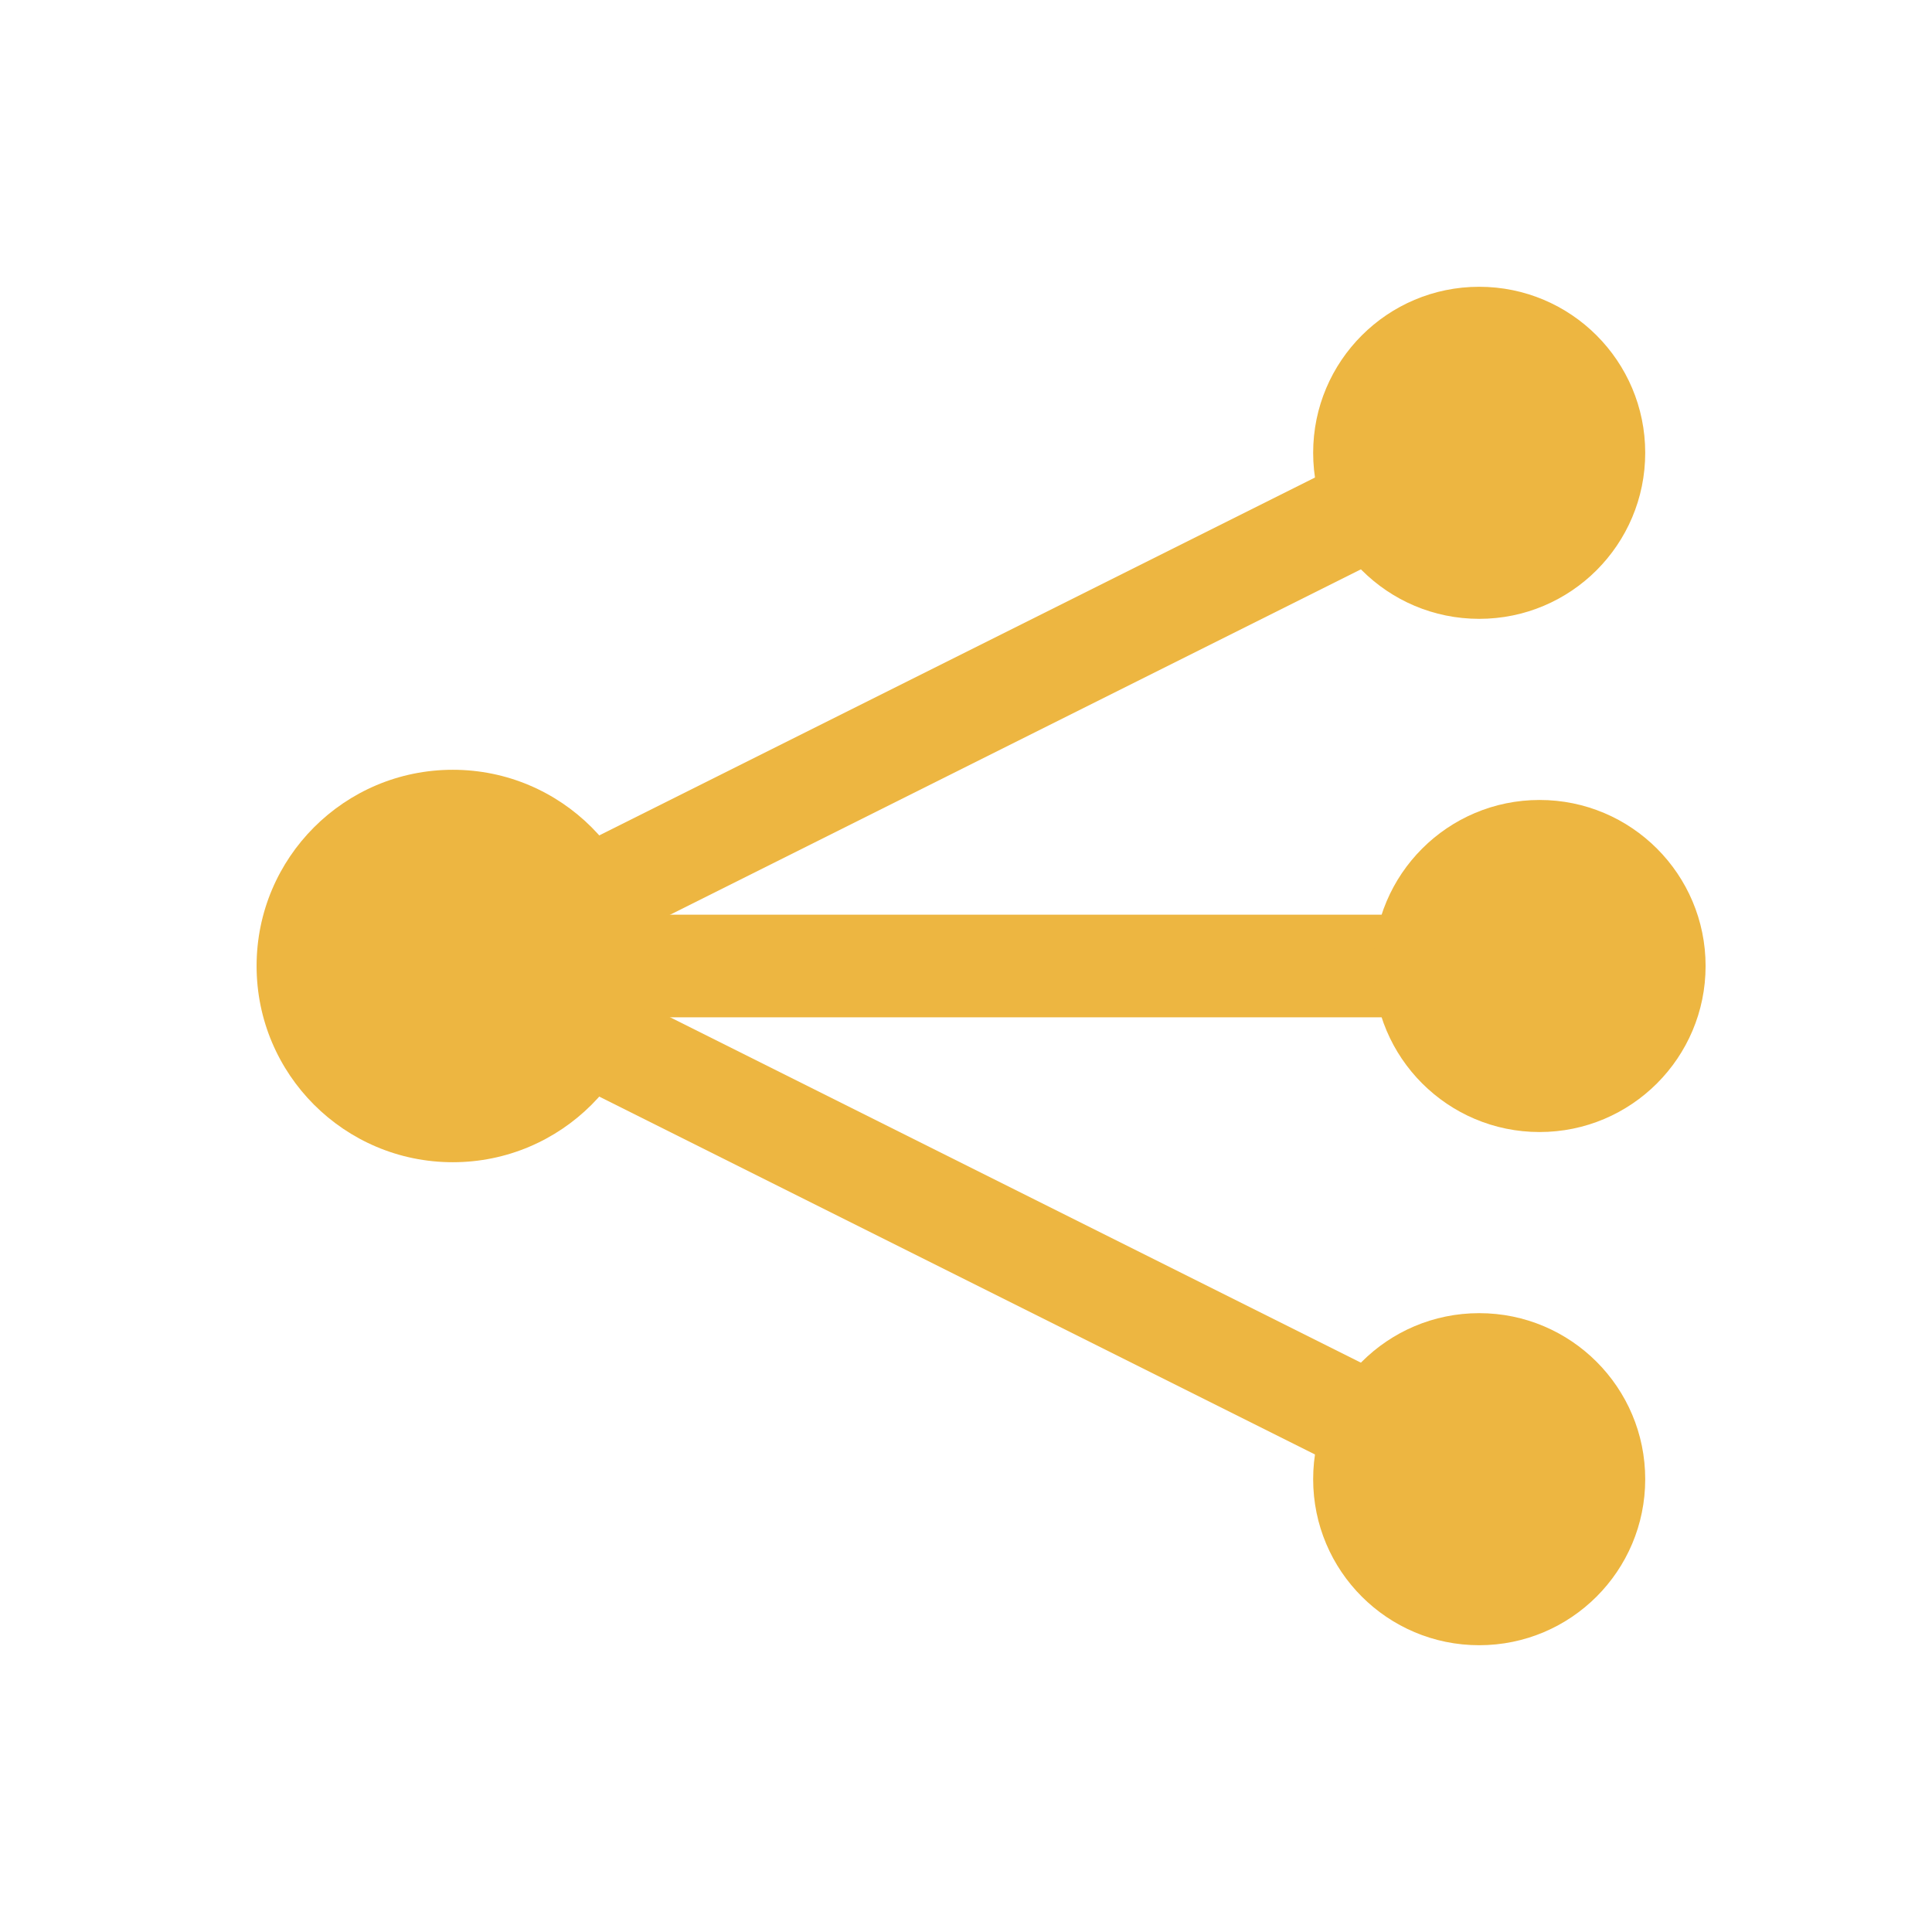
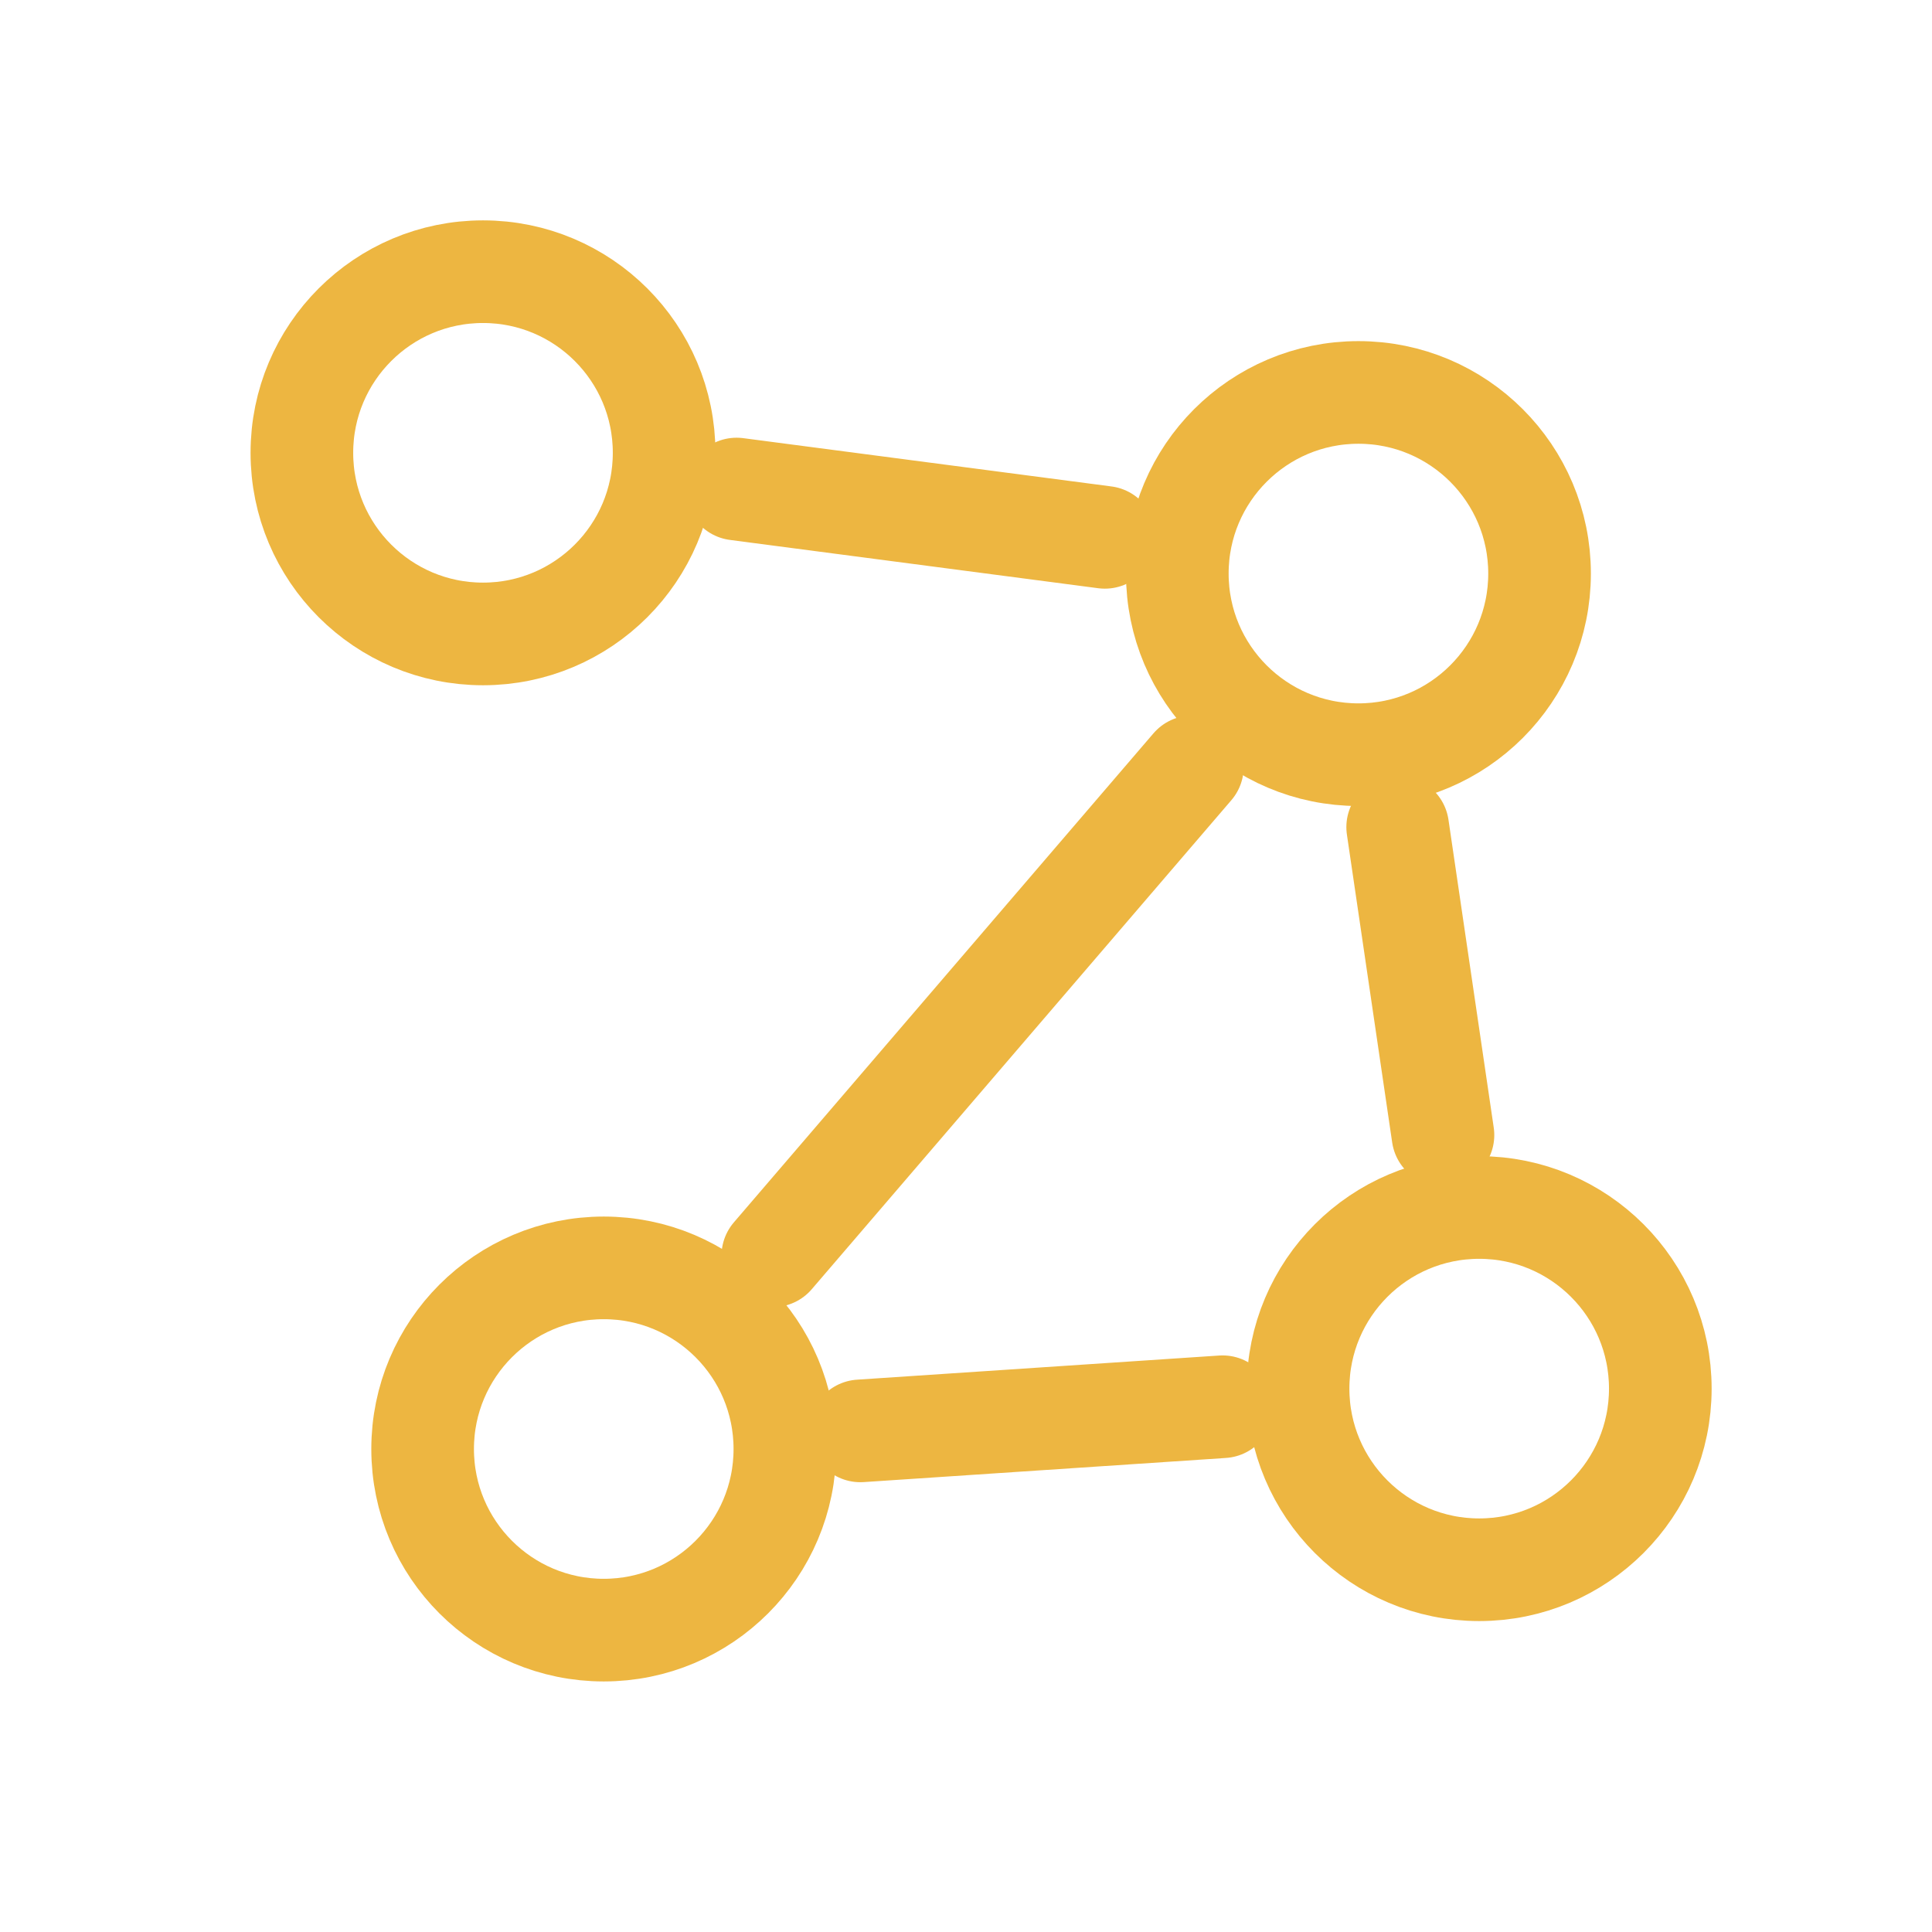
<svg xmlns="http://www.w3.org/2000/svg" width="64" height="64" viewBox="0 0 64 64" fill="none" role="img" aria-label="Litestar Queues">
  <g stroke="#edb641" stroke-width="3.4" stroke-linecap="round">
-     <line x1="15" y1="32" x2="49" y2="15" />
-     <line x1="15" y1="32" x2="51" y2="32" />
-     <line x1="15" y1="32" x2="49" y2="49" />
+     <line x1="24.4" y1="16.2" x2="36.6" y2="17.8" />
+     <line x1="39.5" y1="25.4" x2="25.6" y2="41.6" />
+     <line x1="46.3" y1="27.4" x2="47.8" y2="37.6" />
+     <line x1="28.5" y1="47.4" x2="40.5" y2="46.6" />
  </g>
-   <g fill="#edb641">
-     <circle cx="15" cy="32" r="6.5" />
-     <circle cx="49" cy="15" r="5.5" />
-     <circle cx="51" cy="32" r="5.5" />
-     <circle cx="49" cy="49" r="5.5" />
+   <g stroke="#edb641" stroke-width="3.4" fill="none">
+     <circle cx="16" cy="15" r="6" />
+     <circle cx="45" cy="19" r="6" />
+     <circle cx="20" cy="48" r="6" />
+     <circle cx="49" cy="46" r="6" />
  </g>
</svg>
